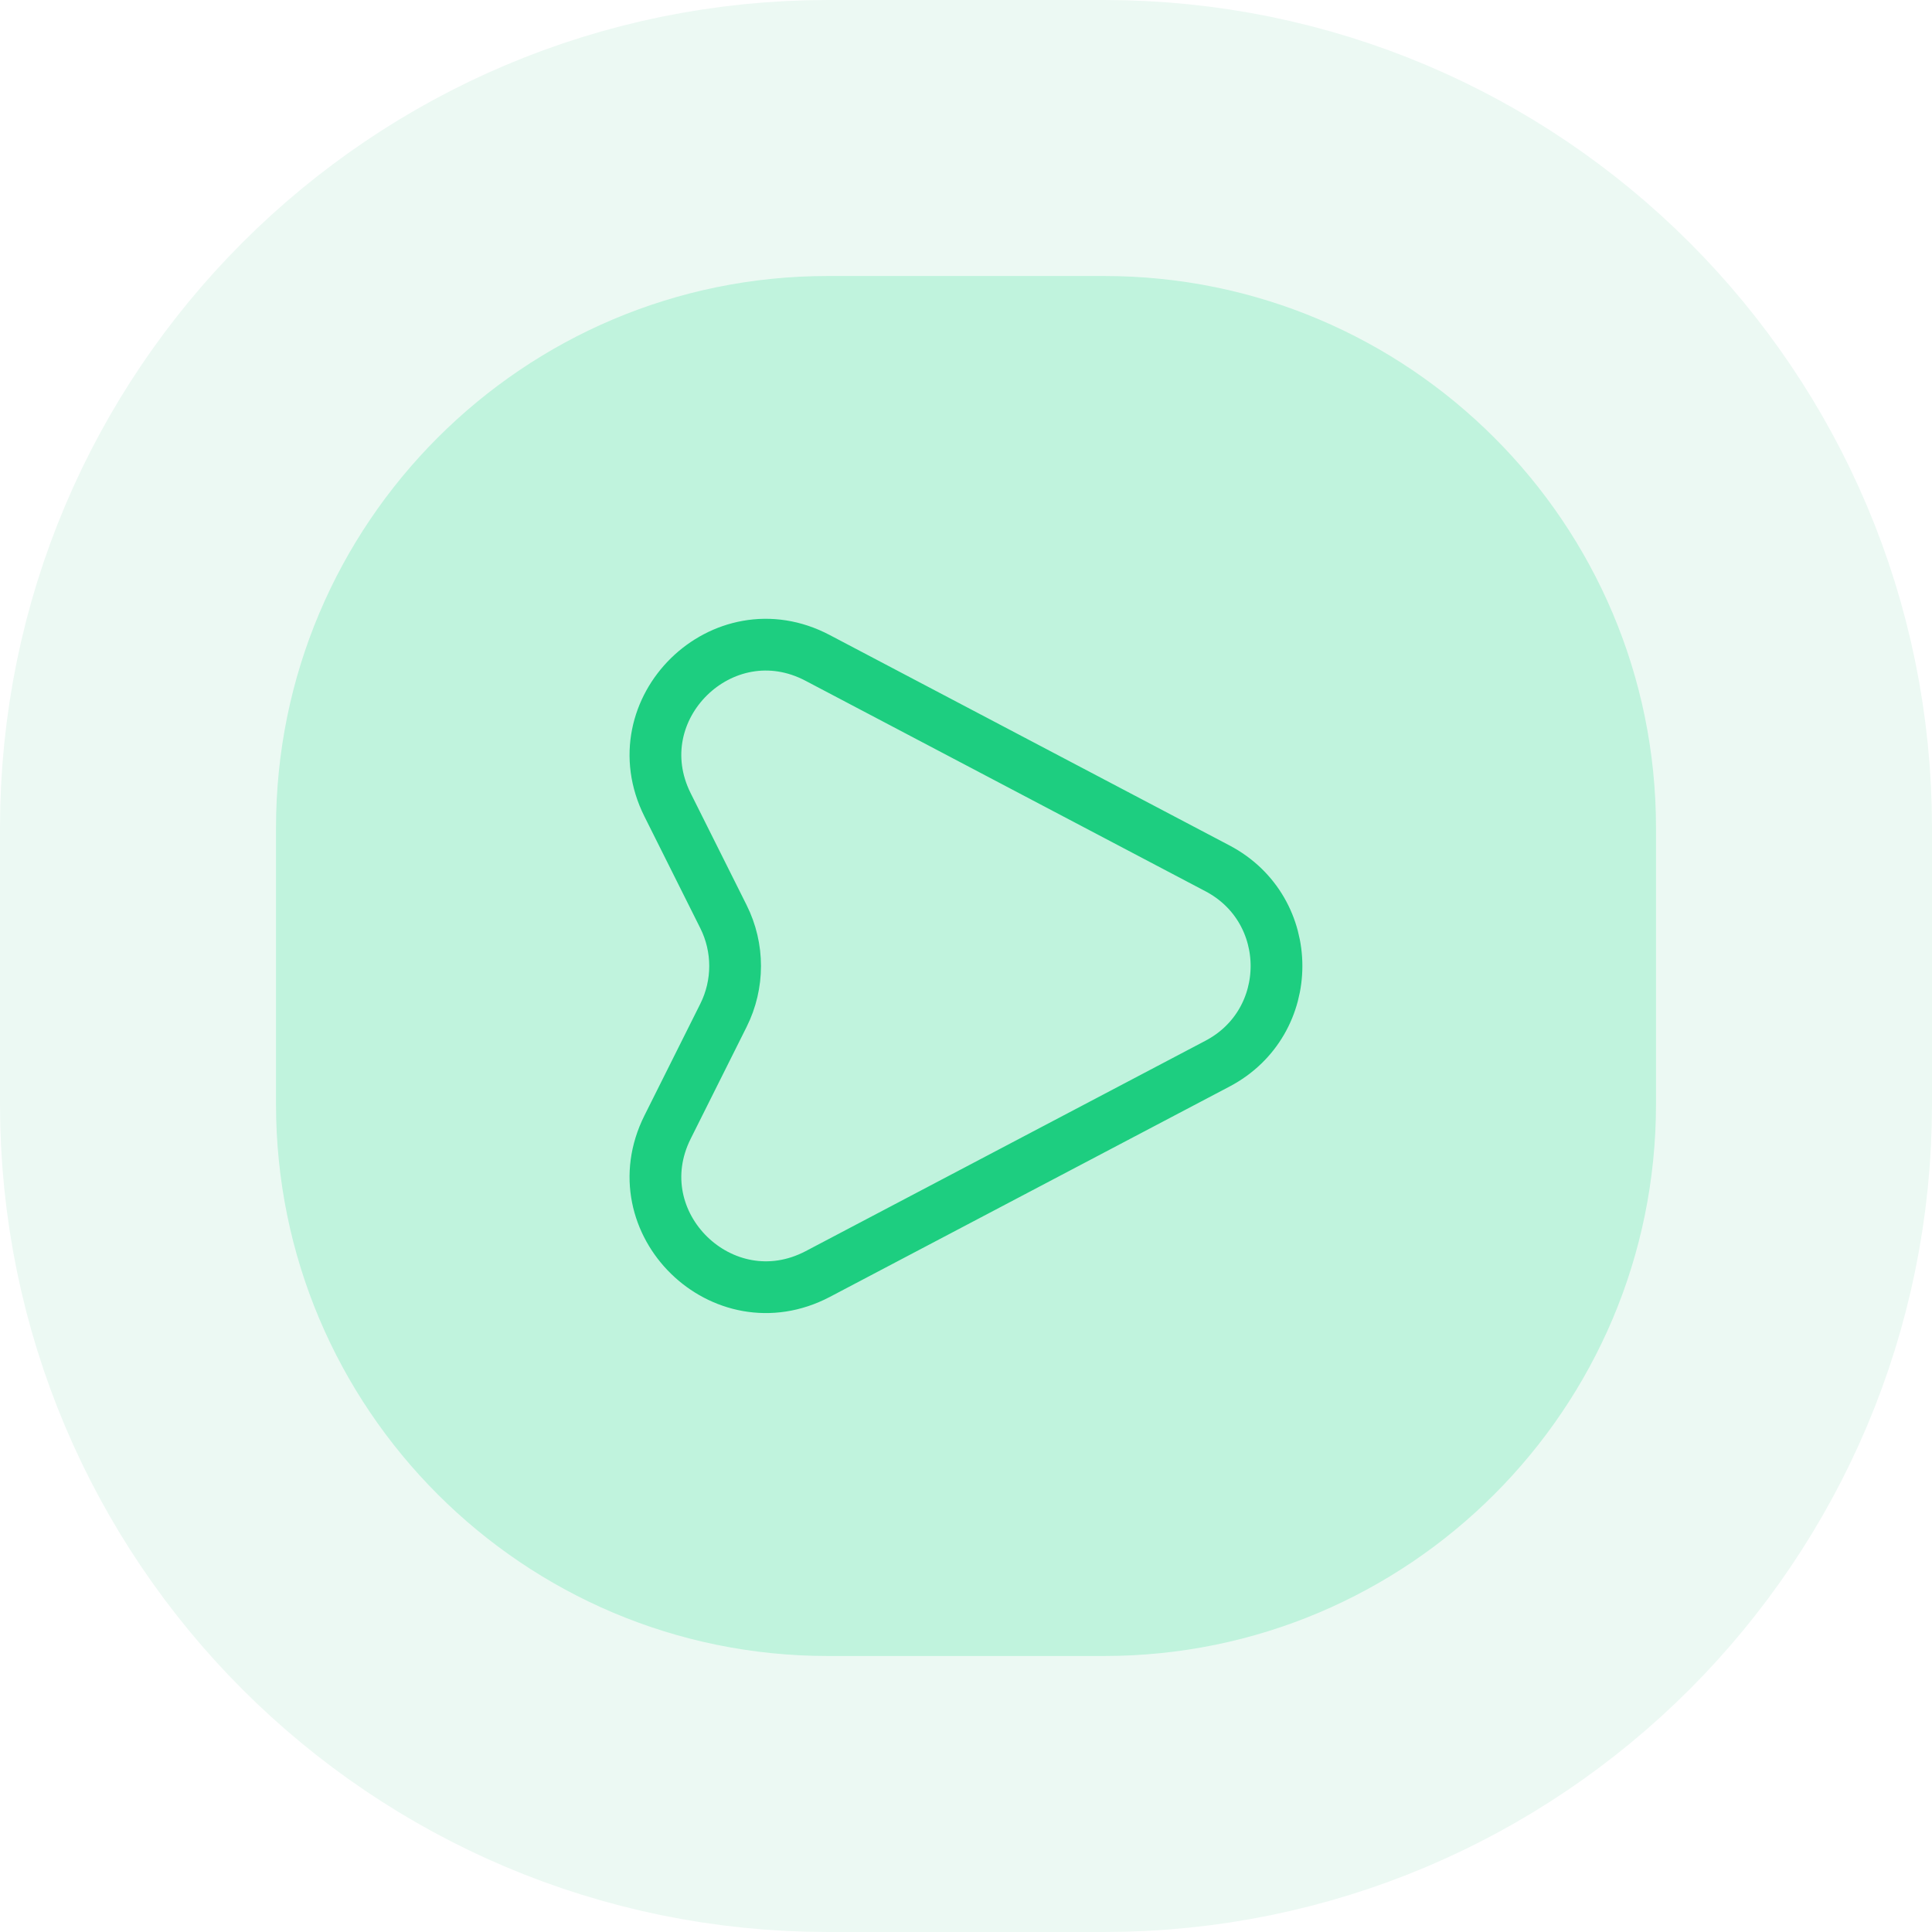
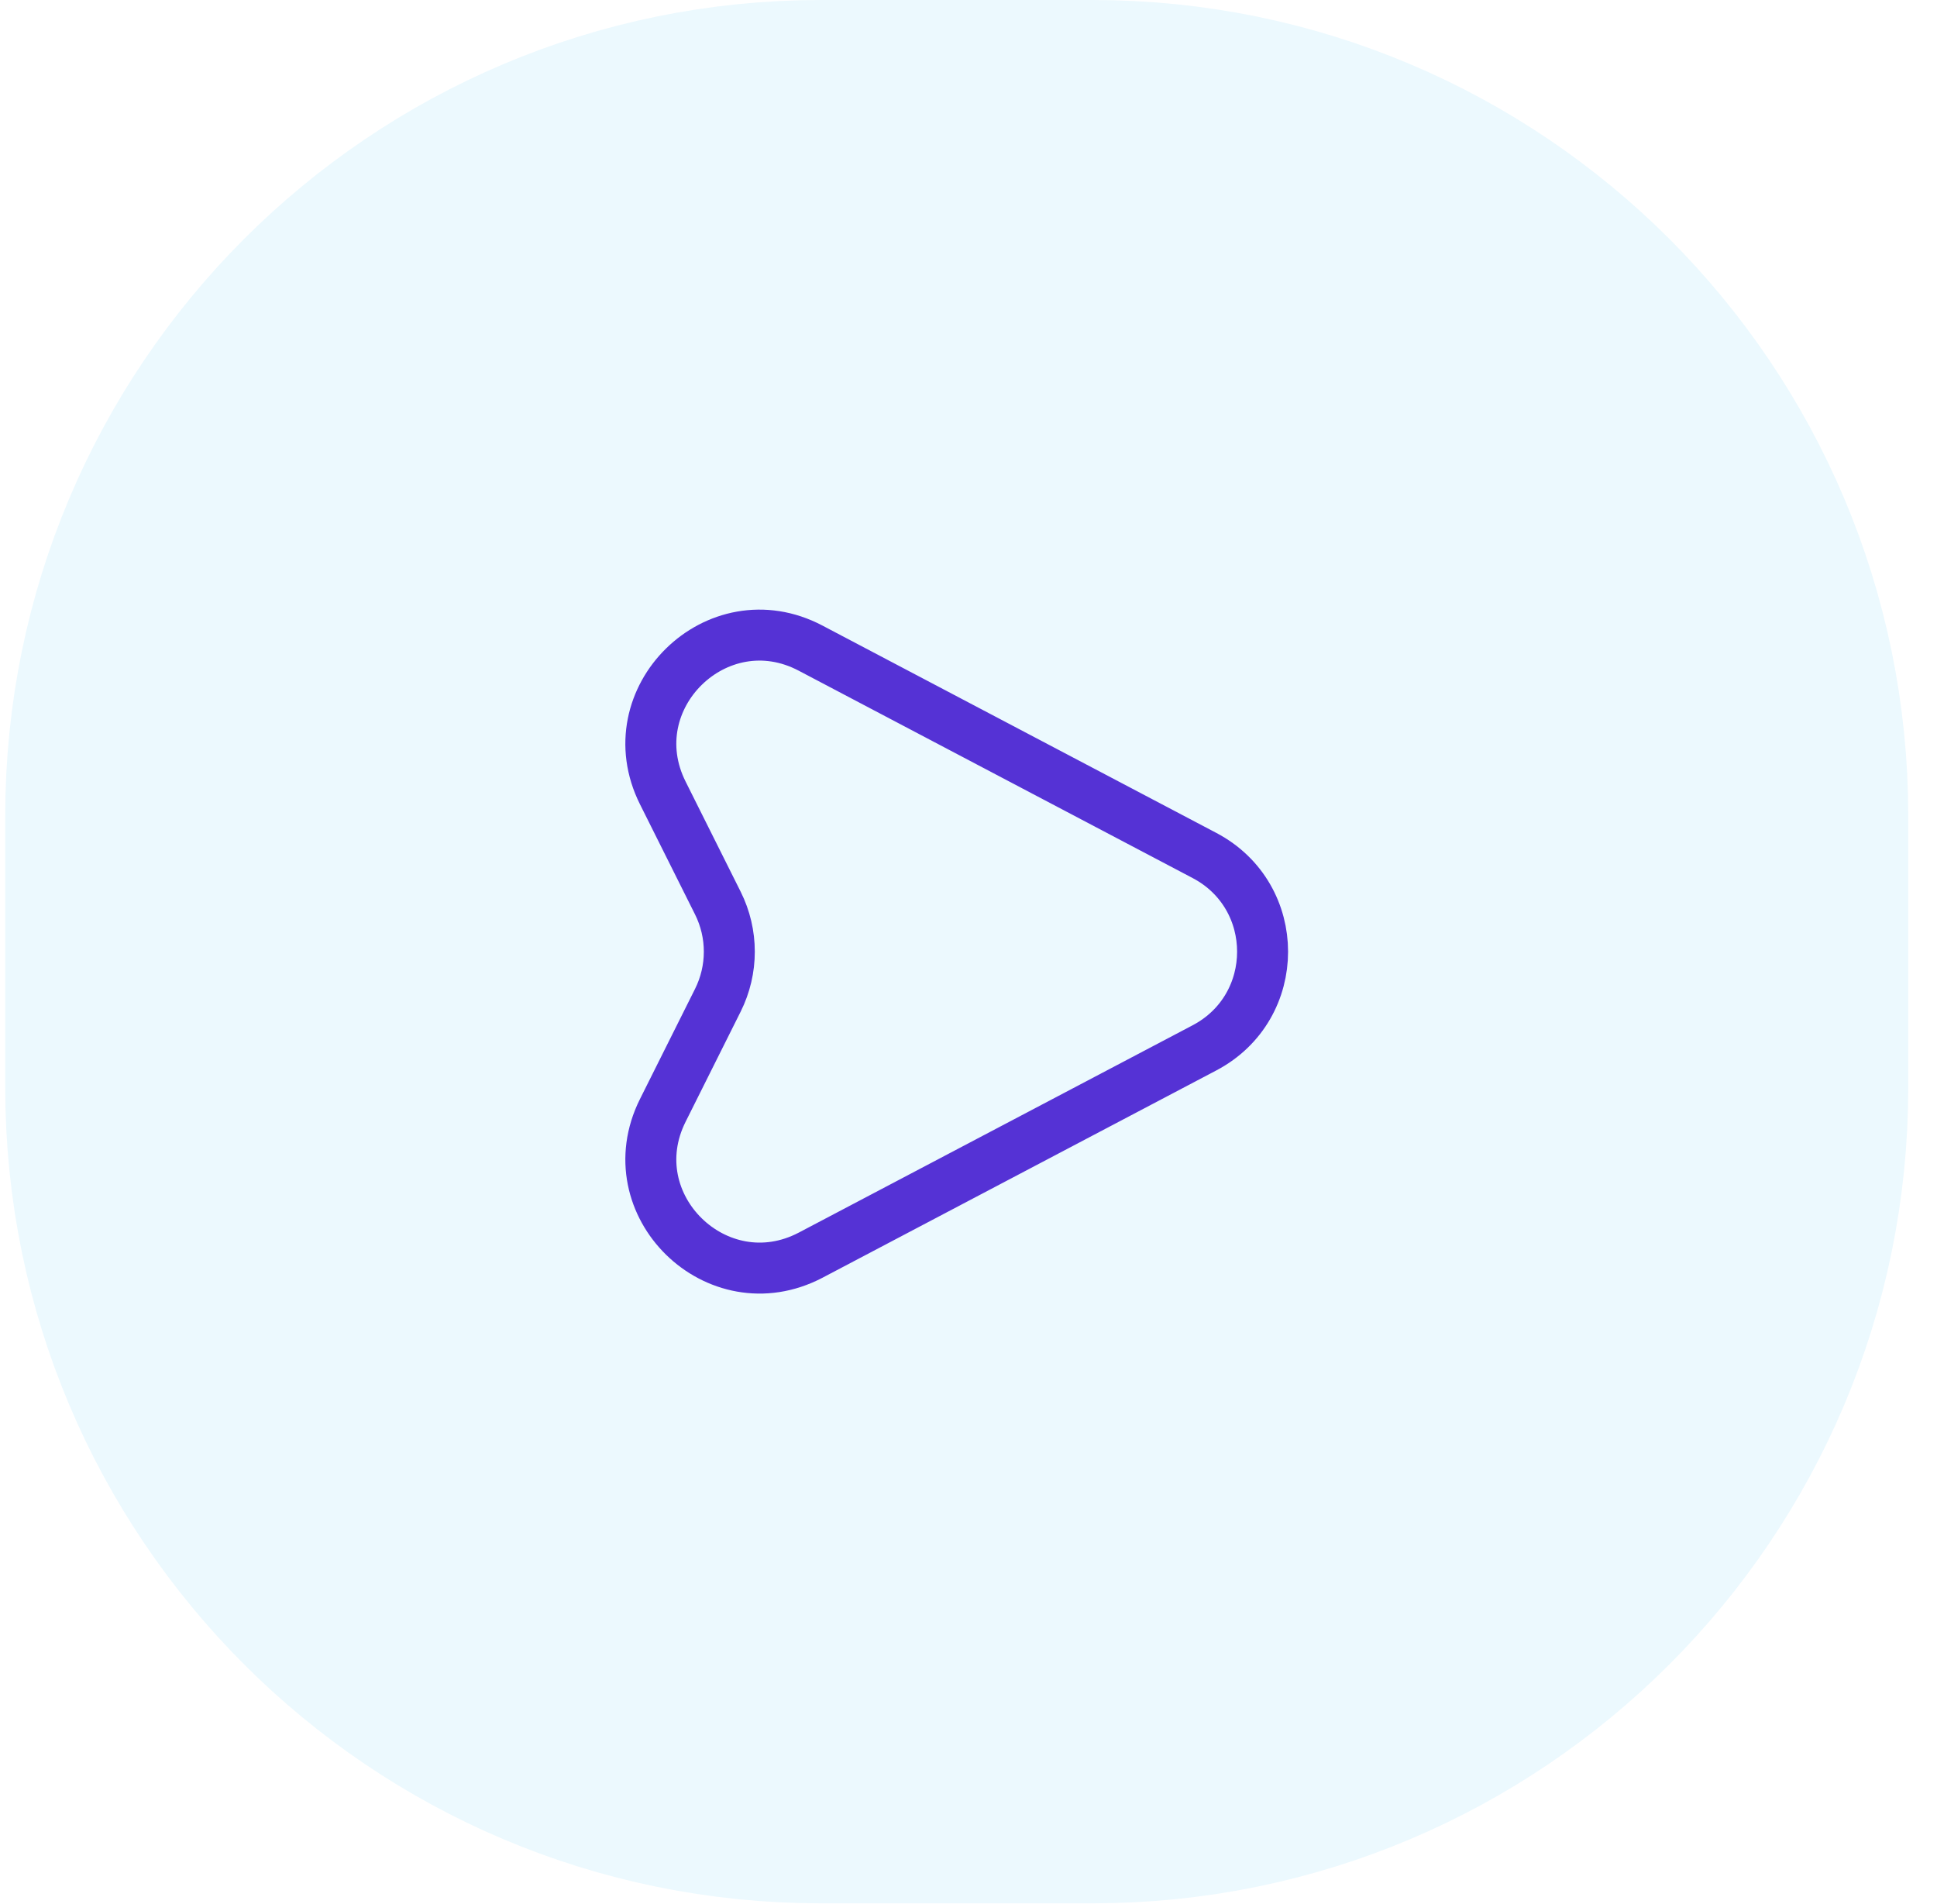
- <svg xmlns="http://www.w3.org/2000/svg" width="56" height="56" viewBox="0 0 56 56" fill="none">
-   <rect x="4" y="4" width="48" height="48" rx="20" fill="#C0F3DD" />
-   <rect x="4" y="4" width="48" height="48" rx="20" stroke="#ECF9F3" stroke-width="8" />
-   <path d="M35.29 25.17L23.7 19.07C20.95 17.62 17.96 20.55 19.35 23.33L20.97 26.57C21.42 27.47 21.42 28.53 20.97 29.43L19.35 32.67C17.96 35.45 20.95 38.37 23.7 36.93L35.29 30.83C37.57 29.63 37.57 26.37 35.29 25.17Z" stroke="#1DCE80" stroke-width="1.5" stroke-linecap="round" stroke-linejoin="round" />
+ <svg xmlns="http://www.w3.org/2000/svg" width="57" height="56" viewBox="0 0 57 56" fill="none">
+   <rect x="4.154" y="4" width="48" height="48" rx="20" fill="#ECF9FE" />
+   <rect x="4.154" y="4" width="48" height="48" rx="20" stroke="#ECF9FE" stroke-width="8" />
+   <path d="M35.444 25.17L23.854 19.07C21.104 17.62 18.114 20.55 19.504 23.33L21.124 26.57C21.574 27.47 21.574 28.53 21.124 29.43L19.504 32.67C18.114 35.45 21.104 38.37 23.854 36.93L35.444 30.83C37.724 29.63 37.724 26.37 35.444 25.17Z" stroke="#5532D5" stroke-width="1.5" stroke-linecap="round" stroke-linejoin="round" />
</svg>
